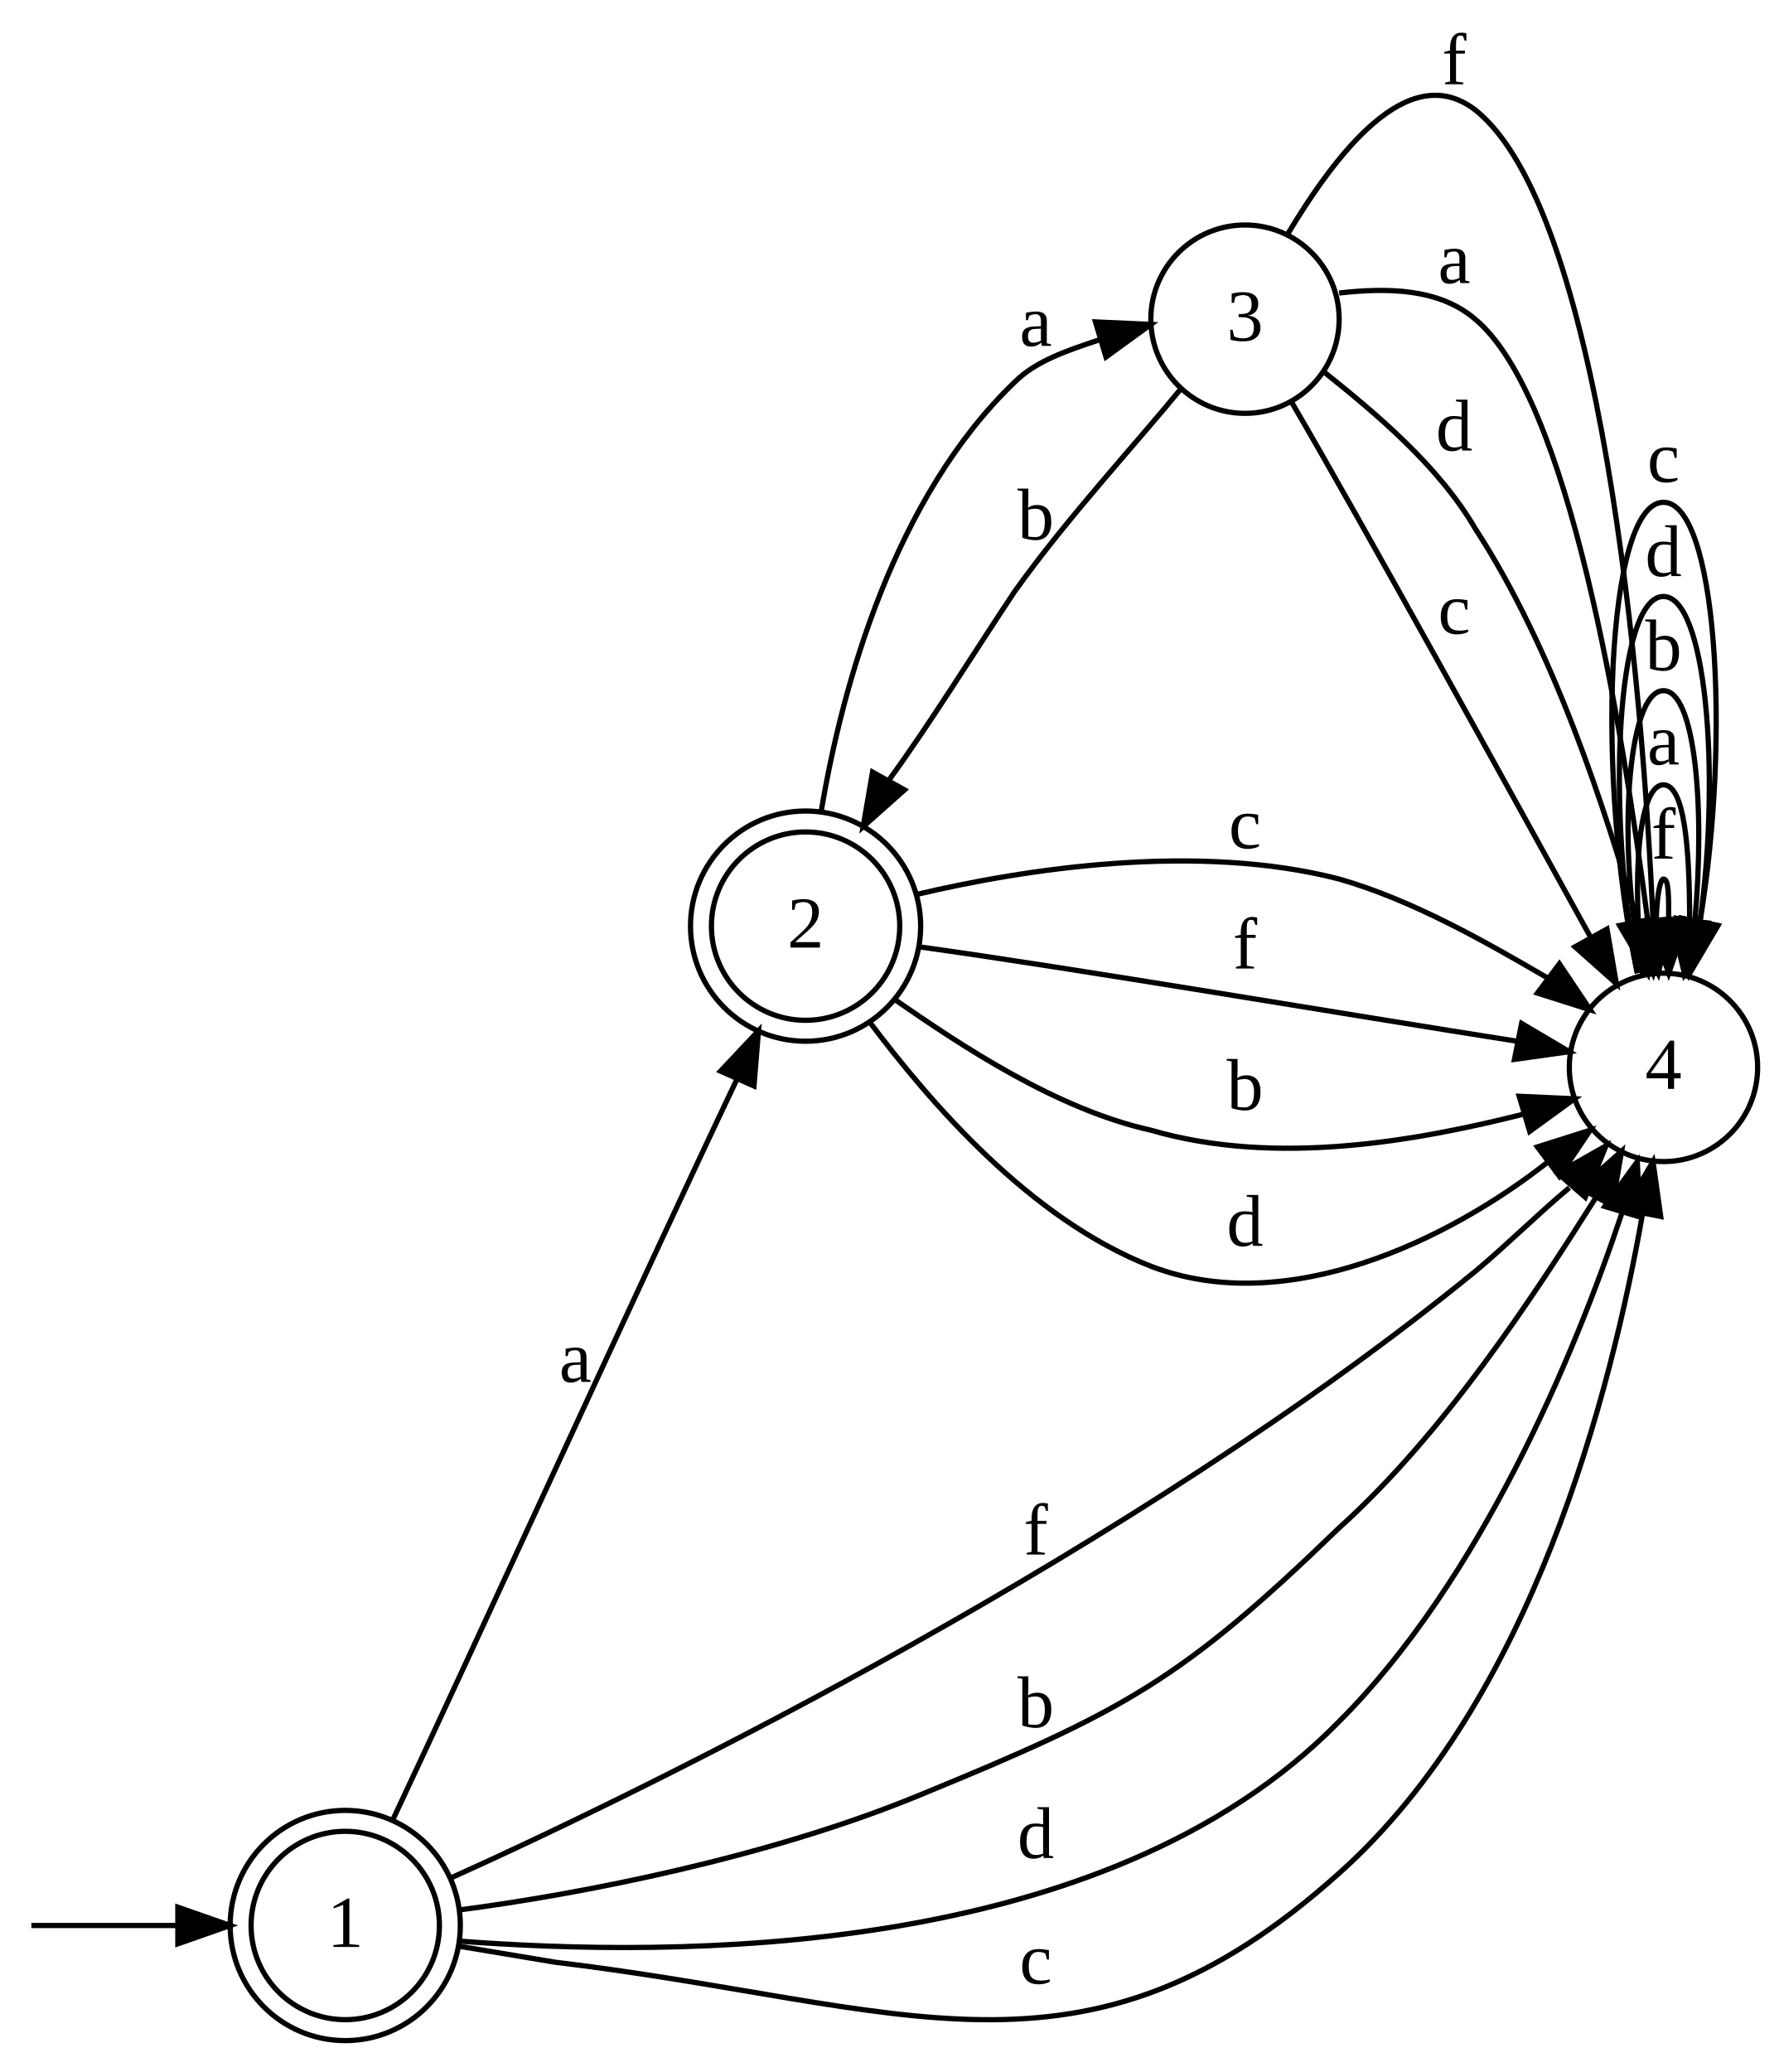
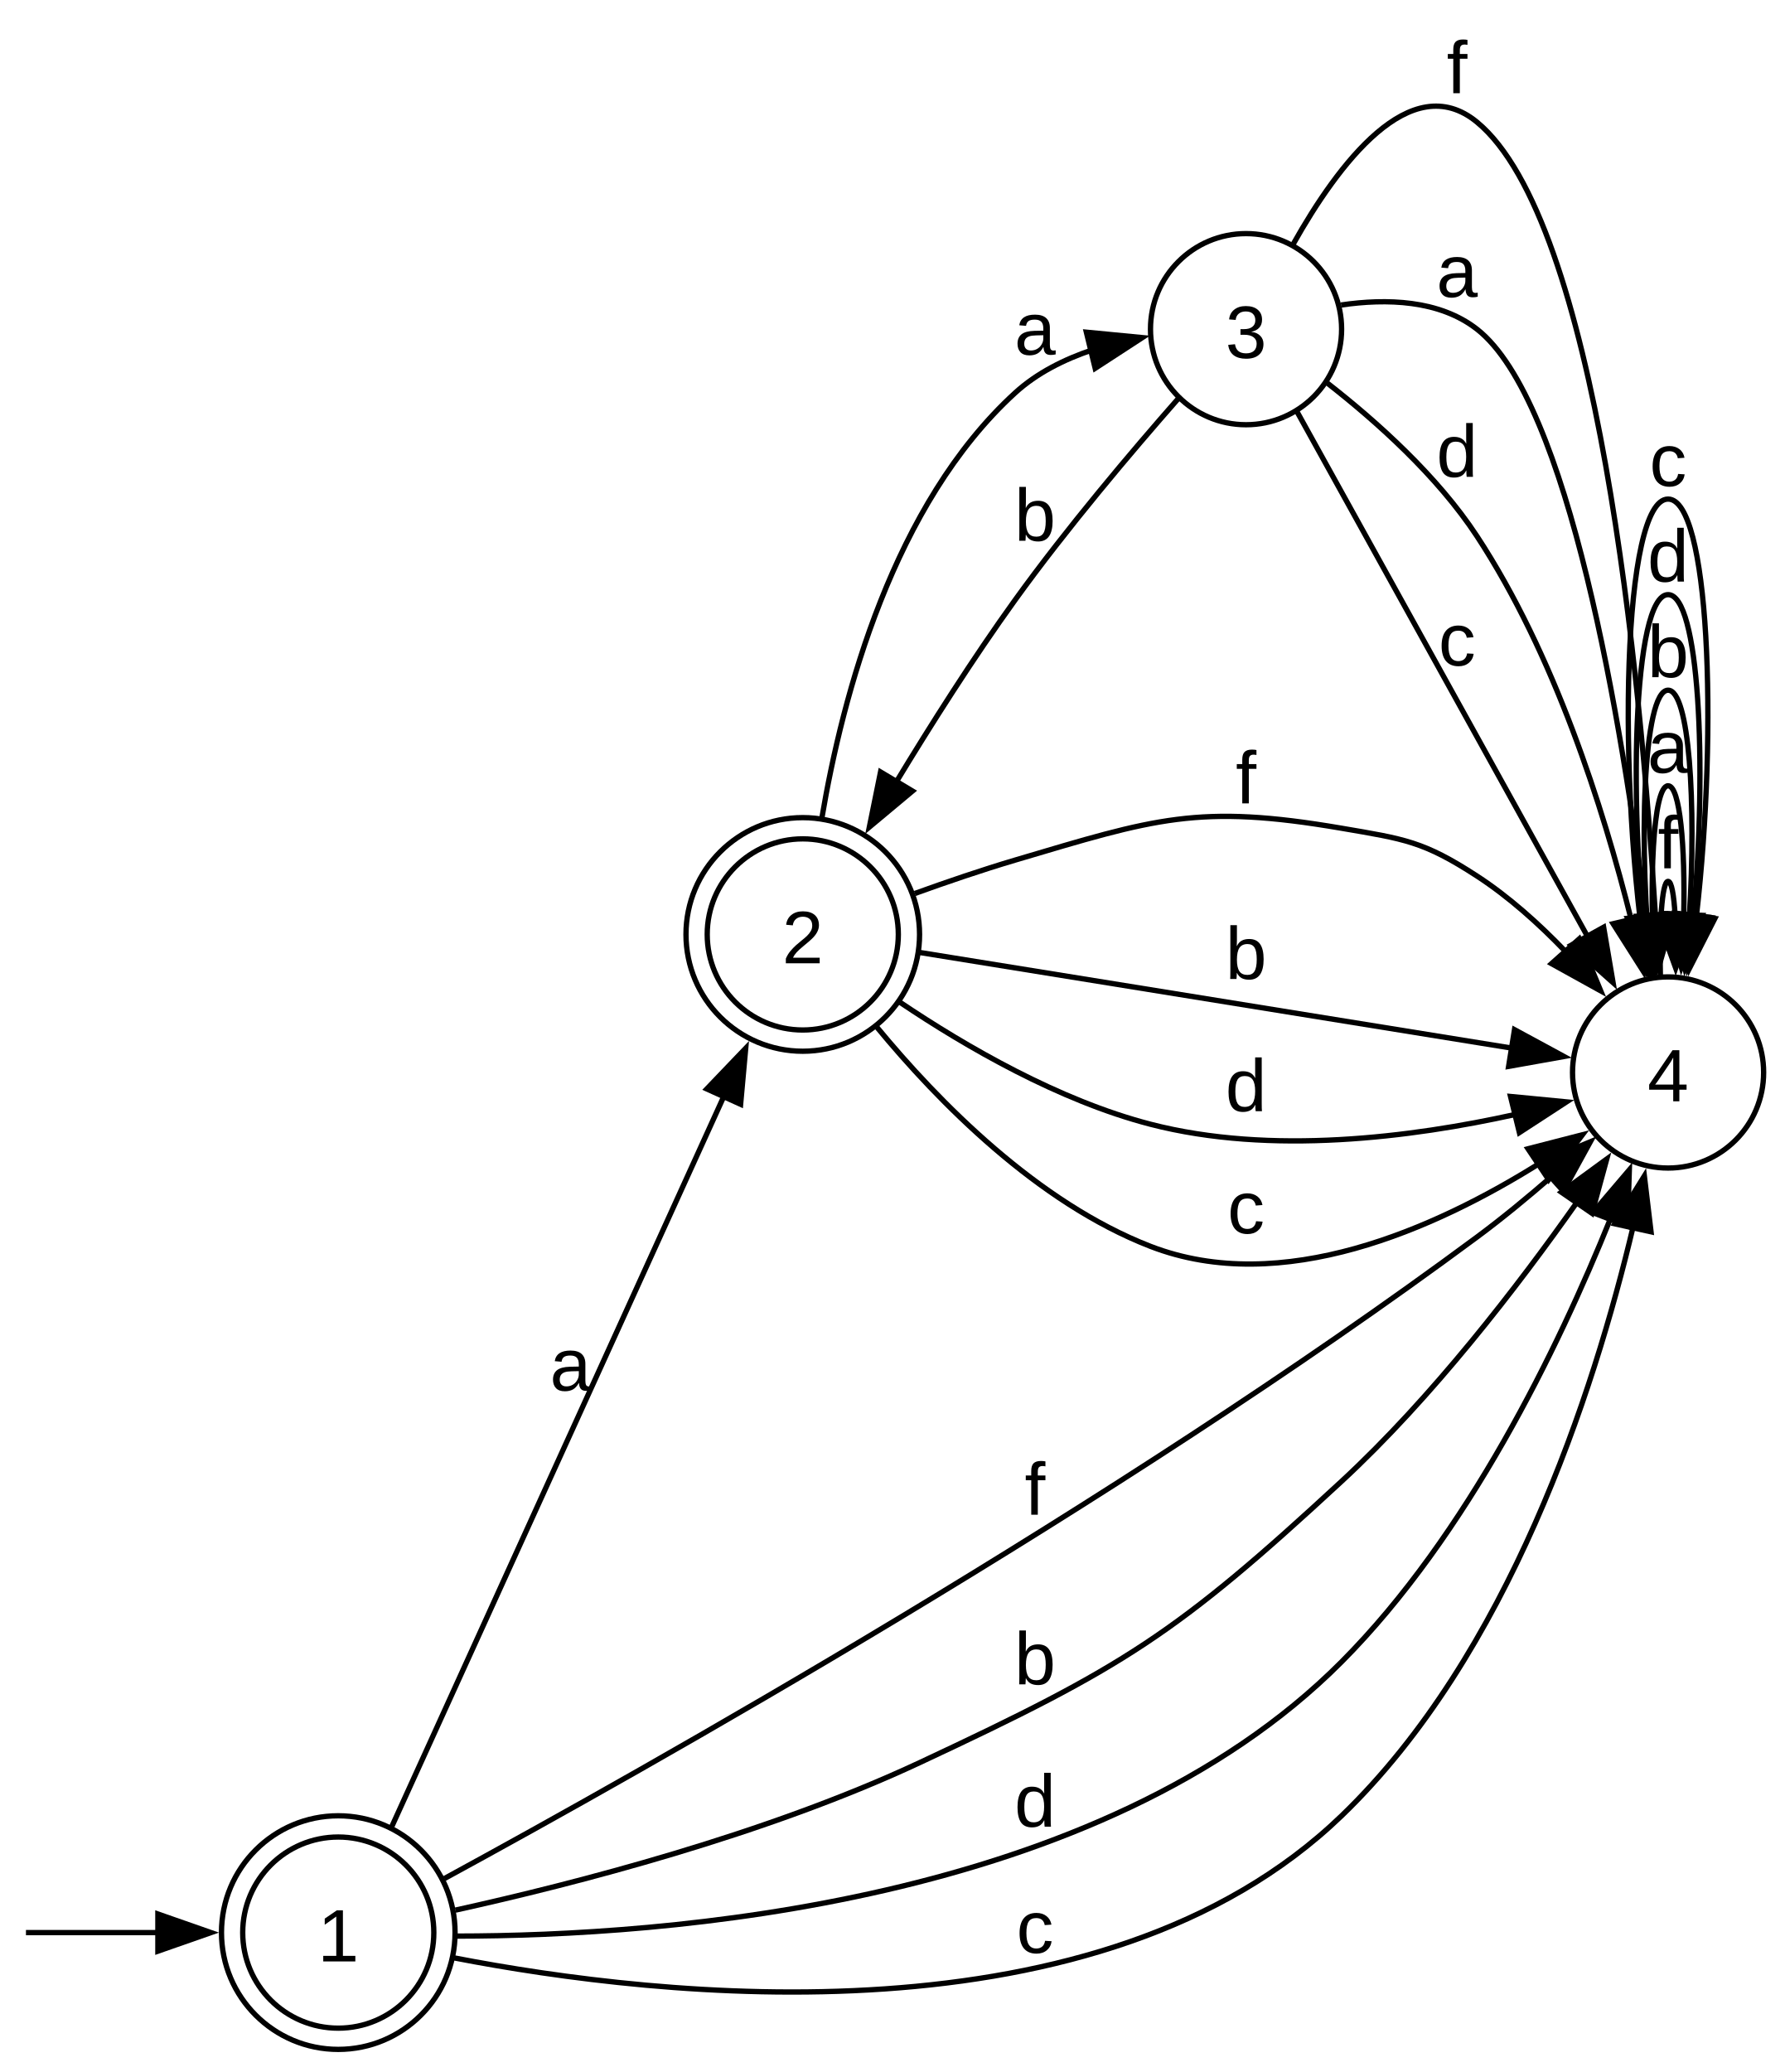
- <svg xmlns="http://www.w3.org/2000/svg" width="340pt" height="396pt" viewBox="0.00 0.00 340.00 396.00">
-   <g id="graph0" class="graph" transform="scale(1 1) rotate(0) translate(4 392)">
-     <polygon style="fill:none;stroke:none;" points="-4,4 -4,-392 336,-392 336,4 -4,4" />
-     <g id="node1" class="node" />
+ <svg xmlns="http://www.w3.org/2000/svg" width="336pt" height="390pt" viewBox="0.00 0.00 336.22 389.74">
+   <g id="graph0" class="graph" transform="scale(1 1) rotate(0) translate(4 385.74)">
+     <g id="node1" class="node">
+ </g>
+     <g id="node2" class="node">
+       <ellipse fill="none" stroke="black" cx="59.72" cy="-22" rx="18" ry="18" />
+       <ellipse fill="none" stroke="black" cx="59.72" cy="-22" rx="22" ry="22" />
+       <text text-anchor="middle" x="59.72" y="-16.57" font-family="Arial" font-size="14.00">1</text>
+     </g>
+     <g id="edge1" class="edge">
+       <path fill="none" stroke="black" d="M0.89,-22C2.38,-22 13.74,-22 26,-22" />
+       <polygon fill="black" stroke="black" points="25.74,-25.5 35.74,-22 25.74,-18.5 25.74,-25.5" />
+     </g>
    <g id="node3" class="node">
-       <ellipse style="fill:none;stroke:black;" cx="62" cy="-24" rx="18" ry="18" />
-       <ellipse style="fill:none;stroke:black;" cx="62" cy="-24" rx="22" ry="22" />
-       <text text-anchor="middle" x="62" y="-19.9" style="font-family:Times New Roman;font-size:14.00;">1</text>
+       <ellipse fill="none" stroke="black" cx="147.22" cy="-210" rx="18" ry="18" />
+       <ellipse fill="none" stroke="black" cx="147.22" cy="-210" rx="22" ry="22" />
+       <text text-anchor="middle" x="147.22" y="-204.57" font-family="Arial" font-size="14.00">2</text>
+     </g>
+     <g id="edge3" class="edge">
+       <path fill="none" stroke="black" d="M69.71,-41.76C84.68,-74.68 114.82,-140.95 132.47,-179.76" />
+       <polygon fill="black" stroke="black" points="129.14,-180.9 136.47,-188.56 135.51,-178.01 129.14,-180.9" />
+       <text text-anchor="middle" x="103.47" y="-124.09" font-family="Arial" font-size="14.00">a</text>
+     </g>
+     <g id="node5" class="node">
+       <ellipse fill="none" stroke="black" cx="310.22" cy="-184" rx="18" ry="18" />
+       <text text-anchor="middle" x="310.22" y="-178.57" font-family="Arial" font-size="14.00">4</text>
    </g>
    <g id="edge2" class="edge">
-       <path style="fill:none;stroke:black;" d="M2,-24C5,-24 17,-24 30,-24" />
-       <polygon style="fill:black;stroke:black;" points="30,-27.5 40,-24 30,-20.5 30,-27.5" />
+       <path fill="none" stroke="black" d="M79.7,-32.17C117.87,-52.94 206.08,-102.52 274.22,-153 278.99,-156.53 283.89,-160.58 288.46,-164.55" />
+       <polygon fill="black" stroke="black" points="285.8,-166.87 295.58,-170.95 290.48,-161.66 285.8,-166.87" />
+       <text text-anchor="middle" x="190.97" y="-100.7" font-family="Arial" font-size="14.00">f</text>
+     </g>
+     <g id="edge4" class="edge">
+       <path fill="none" stroke="black" d="M81.79,-26.23C104.16,-31.17 140.22,-40.44 169.22,-54 207.69,-71.99 217.54,-78.17 248.72,-107 265.77,-122.77 281.86,-143.65 293.15,-159.68" />
+       <polygon fill="black" stroke="black" points="290.12,-161.45 298.67,-167.7 295.88,-157.48 290.12,-161.45" />
+       <text text-anchor="middle" x="190.97" y="-68.76" font-family="Arial" font-size="14.00">b</text>
+     </g>
+     <g id="edge5" class="edge">
+       <path fill="none" stroke="black" d="M82.11,-21.34C120.93,-21.36 203.15,-27.22 248.72,-73 272.51,-96.9 289.54,-132.1 299.35,-156.43" />
+       <polygon fill="black" stroke="black" points="296.05,-157.6 302.92,-165.66 302.58,-155.08 296.05,-157.6" />
+       <text text-anchor="middle" x="190.97" y="-41.95" font-family="Arial" font-size="14.00">d</text>
+     </g>
+     <g id="edge6" class="edge">
+       <path fill="none" stroke="black" d="M81.58,-17.23C120.25,-9.74 203.28,-0.22 248.72,-44 280.17,-74.3 296.21,-123.67 303.64,-154.96" />
+       <polygon fill="black" stroke="black" points="300.17,-155.5 305.75,-164.51 307.01,-153.99 300.17,-155.5" />
+       <text text-anchor="middle" x="190.97" y="-18.17" font-family="Arial" font-size="14.00">c</text>
    </g>
    <g id="node4" class="node">
-       <ellipse style="fill:none;stroke:black;" cx="150" cy="-215" rx="18" ry="18" />
-       <ellipse style="fill:none;stroke:black;" cx="150" cy="-215" rx="22" ry="22" />
-       <text text-anchor="middle" x="150" y="-210.9" style="font-family:Times New Roman;font-size:14.00;">2</text>
-     </g>
-     <g id="edge6" class="edge">
-       <path style="fill:none;stroke:black;" d="M71,-44C87,-78 118,-146 137,-186" />
-       <polygon style="fill:black;stroke:black;" points="133.74,-187.283 141,-195 140.137,-184.44 133.74,-187.283" />
-       <text text-anchor="middle" x="106" y="-127.9" style="font-family:Times New Roman;font-size:14.00;">a</text>
-     </g>
-     <g id="node6" class="node">
-       <ellipse style="fill:none;stroke:black;" cx="314" cy="-188" rx="18" ry="18" />
-       <text text-anchor="middle" x="314" y="-183.9" style="font-family:Times New Roman;font-size:14.00;">4</text>
-     </g>
-     <g id="edge4" class="edge">
-       <path style="fill:none;stroke:black;" d="M82,-33C122,-51 213,-96 278,-149 284,-154 290,-160 296,-165" />
-       <polygon style="fill:black;stroke:black;" points="293.781,-167.779 303,-173 299.049,-163.169 293.781,-167.779" />
-       <text text-anchor="middle" x="194" y="-94.9" style="font-family:Times New Roman;font-size:14.00;">f</text>
+       <ellipse fill="none" stroke="black" cx="230.72" cy="-324" rx="18" ry="18" />
+       <text text-anchor="middle" x="230.72" y="-318.57" font-family="Arial" font-size="14.00">3</text>
    </g>
    <g id="edge8" class="edge">
-       <path style="fill:none;stroke:black;" d="M84,-27C107,-30 143,-37 172,-49 211,-65 222,-71 252,-100 272,-118 289,-144 301,-163" />
-       <polygon style="fill:black;stroke:black;" points="298.084,-164.958 306,-172 304.203,-161.559 298.084,-164.958" />
-       <text text-anchor="middle" x="194" y="-61.9" style="font-family:Times New Roman;font-size:14.00;">b</text>
+       <path fill="none" stroke="black" d="M150.82,-231.93C154.72,-255.06 164.27,-291.03 187.22,-312 191.32,-315.75 196.5,-318.33 201.83,-320.12" />
+       <polygon fill="black" stroke="black" points="200.64,-323.43 211.18,-322.41 202.3,-316.63 200.64,-323.43" />
+       <text text-anchor="middle" x="190.97" y="-319.2" font-family="Arial" font-size="14.00">a</text>
+     </g>
+     <g id="edge7" class="edge">
+       <path fill="none" stroke="black" d="M168.32,-217.71C174.35,-219.89 181.01,-222.16 187.22,-224 213.55,-231.8 221.65,-234.64 248.72,-230 260.57,-227.97 264.14,-227.55 274.22,-221 280.2,-217.11 285.9,-212 290.88,-206.81" />
+       <polygon fill="black" stroke="black" points="293.48,-209.16 297.53,-199.37 288.26,-204.5 293.48,-209.16" />
+       <text text-anchor="middle" x="230.72" y="-234.69" font-family="Arial" font-size="14.00">f</text>
+     </g>
+     <g id="edge9" class="edge">
+       <path fill="none" stroke="black" d="M169.27,-206.6C197.84,-201.99 248.98,-193.73 280.9,-188.57" />
+       <polygon fill="black" stroke="black" points="281.29,-192.06 290.61,-187.01 280.18,-185.15 281.29,-192.06" />
+       <text text-anchor="middle" x="230.72" y="-201.61" font-family="Arial" font-size="14.00">b</text>
    </g>
    <g id="edge10" class="edge">
-       <path style="fill:none;stroke:black;" d="M84,-21C124,-18 207,-17 252,-63 279,-90 297,-133 306,-160" />
-       <polygon style="fill:black;stroke:black;" points="302.774,-161.427 309,-170 309.479,-159.416 302.774,-161.427" />
-       <text text-anchor="middle" x="194" y="-36.9" style="font-family:Times New Roman;font-size:14.00;">d</text>
+       <path fill="none" stroke="black" d="M165.53,-197.22C177.96,-188.86 195.49,-178.71 212.72,-174.25 235.4,-168.38 261.93,-171.77 281.43,-176.09" />
+       <polygon fill="black" stroke="black" points="280.54,-179.48 291.09,-178.46 282.21,-172.68 280.54,-179.48" />
+       <text text-anchor="middle" x="230.72" y="-176.7" font-family="Arial" font-size="14.00">d</text>
+     </g>
+     <g id="edge11" class="edge">
+       <path fill="none" stroke="black" d="M161.11,-192.62C172.78,-178.46 191.39,-159.51 212.72,-151.25 237.45,-141.68 266.3,-154.54 285.97,-166.85" />
+       <polygon fill="black" stroke="black" points="283.83,-169.63 294.09,-172.27 287.72,-163.81 283.83,-169.63" />
+       <text text-anchor="middle" x="230.72" y="-153.7" font-family="Arial" font-size="14.00">c</text>
+     </g>
+     <g id="edge14" class="edge">
+       <path fill="none" stroke="black" d="M218.01,-310.99C209.16,-300.92 196.92,-286.46 187.22,-273 179.33,-262.05 171.36,-249.5 164.7,-238.5" />
+       <polygon fill="black" stroke="black" points="167.89,-237.01 159.76,-230.22 161.87,-240.6 167.89,-237.01" />
+       <text text-anchor="middle" x="190.97" y="-284.15" font-family="Arial" font-size="14.00">b</text>
    </g>
    <g id="edge12" class="edge">
-       <path style="fill:none;stroke:black;" d="M84,-20C90,-19 96,-18 102,-17 169,-9 203,10 252,-34 289,-67 304,-126 310,-160" />
-       <polygon style="fill:black;stroke:black;" points="306.607,-160.881 312,-170 313.471,-159.508 306.607,-160.881" />
-       <text text-anchor="middle" x="194" y="-12.9" style="font-family:Times New Roman;font-size:14.00;">c</text>
+       <path fill="none" stroke="black" d="M239.64,-340.08C248,-354.96 261.7,-373.31 274.22,-363 296.83,-344.38 305.04,-259.22 307.85,-213.39" />
+       <polygon fill="black" stroke="black" points="311.33,-213.82 308.4,-203.64 304.35,-213.43 311.33,-213.82" />
+       <text text-anchor="middle" x="270.47" y="-368.44" font-family="Arial" font-size="14.00">f</text>
    </g>
-     <g id="node5" class="node">
-       <ellipse style="fill:none;stroke:black;" cx="234" cy="-331" rx="18" ry="18" />
-       <text text-anchor="middle" x="234" y="-326.9" style="font-family:Times New Roman;font-size:14.00;">3</text>
+     <g id="edge13" class="edge">
+       <path fill="none" stroke="black" d="M248.63,-328.55C257.14,-329.8 267.12,-329.54 274.22,-324 291.5,-310.5 301.52,-250 306.12,-213.09" />
+       <polygon fill="black" stroke="black" points="309.55,-213.87 307.25,-203.53 302.6,-213.05 309.55,-213.87" />
+       <text text-anchor="middle" x="270.47" y="-330.06" font-family="Arial" font-size="14.00">a</text>
+     </g>
+     <g id="edge15" class="edge">
+       <path fill="none" stroke="black" d="M246.05,-313.83C255.22,-306.68 266.75,-296.39 274.22,-285 288.76,-262.85 297.97,-233.99 303.27,-212.8" />
+       <polygon fill="black" stroke="black" points="306.67,-213.62 305.54,-203.08 299.86,-212.02 306.67,-213.62" />
+       <text text-anchor="middle" x="270.47" y="-296.19" font-family="Arial" font-size="14.00">d</text>
    </g>
    <g id="edge16" class="edge">
-       <path style="fill:none;stroke:black;" d="M153,-237C157,-261 167,-297 190,-319 194,-323 200,-325 206,-327" />
-       <polygon style="fill:black;stroke:black;" points="205.416,-330.479 216,-330 207.427,-323.774 205.416,-330.479" />
-       <text text-anchor="middle" x="194" y="-325.9" style="font-family:Times New Roman;font-size:14.00;">a</text>
+       <path fill="none" stroke="black" d="M240.31,-308.48C253.58,-284.52 279.19,-238.25 295.18,-209.37" />
+       <polygon fill="black" stroke="black" points="298.08,-211.36 299.86,-200.91 291.95,-207.96 298.08,-211.36" />
+       <text text-anchor="middle" x="270.47" y="-260.65" font-family="Arial" font-size="14.00">c</text>
    </g>
-     <g id="edge22" class="edge">
-       <path style="fill:none;stroke:black;" d="M171,-221C192,-226 225,-231 252,-224 266,-220 280,-212 292,-205" />
-       <polygon style="fill:black;stroke:black;" points="294.1,-207.8 300,-199 289.9,-202.2 294.1,-207.8" />
-       <text text-anchor="middle" x="234" y="-229.9" style="font-family:Times New Roman;font-size:14.00;">c</text>
-     </g>
-     <g id="edge14" class="edge">
-       <path style="fill:none;stroke:black;" d="M172,-211C201,-207 254,-198 286,-193" />
-       <polygon style="fill:black;stroke:black;" points="286.881,-196.393 296,-191 285.508,-189.529 286.881,-196.393" />
-       <text text-anchor="middle" x="234" y="-206.9" style="font-family:Times New Roman;font-size:14.00;">f</text>
+     <g id="edge17" class="edge">
+       <path fill="none" stroke="black" d="M308.77,-202.15C308.55,-211.54 309.03,-220 310.22,-220 310.87,-220 311.31,-217.47 311.54,-213.64" />
+       <polygon fill="black" stroke="black" points="315.04,-213.71 311.65,-203.67 308.04,-213.63 315.04,-213.71" />
+       <text text-anchor="middle" x="310.22" y="-222.45" font-family="Arial" font-size="14.00">f</text>
    </g>
    <g id="edge18" class="edge">
-       <path style="fill:none;stroke:black;" d="M167,-201C180,-192 198,-180 216,-176 240,-169 267,-174 287,-179" />
-       <polygon style="fill:black;stroke:black;" points="286.416,-182.479 297,-182 288.427,-175.774 286.416,-182.479" />
-       <text text-anchor="middle" x="234" y="-179.9" style="font-family:Times New Roman;font-size:14.00;">b</text>
+       <path fill="none" stroke="black" d="M307.79,-202.26C306.54,-219.4 307.35,-238 310.22,-238 312.47,-238 313.45,-226.65 313.17,-213.51" />
+       <polygon fill="black" stroke="black" points="316.68,-213.59 312.72,-203.77 309.69,-213.92 316.68,-213.59" />
+       <text text-anchor="middle" x="310.22" y="-240.45" font-family="Arial" font-size="14.00">a</text>
+     </g>
+     <g id="edge19" class="edge">
+       <path fill="none" stroke="black" d="M307.18,-202.08C304.5,-226.41 305.51,-256 310.22,-256 314.21,-256 315.55,-234.74 314.23,-213.44" />
+       <polygon fill="black" stroke="black" points="317.72,-213.25 313.39,-203.59 310.75,-213.85 317.72,-213.25" />
+       <text text-anchor="middle" x="310.22" y="-258.45" font-family="Arial" font-size="14.00">b</text>
    </g>
    <g id="edge20" class="edge">
-       <path style="fill:none;stroke:black;" d="M162,-197C174,-181 193,-159 216,-150 242,-140 273,-155 292,-170" />
-       <polygon style="fill:black;stroke:black;" points="289.9,-172.8 300,-176 294.1,-167.2 289.9,-172.8" />
-       <text text-anchor="middle" x="234" y="-153.9" style="font-family:Times New Roman;font-size:14.00;">d</text>
+       <path fill="none" stroke="black" d="M306.74,-202.11C302.47,-233.24 303.63,-274 310.22,-274 316.04,-274 317.63,-242.23 314.98,-213.37" />
+       <polygon fill="black" stroke="black" points="318.47,-213.16 313.87,-203.62 311.52,-213.95 318.47,-213.16" />
+       <text text-anchor="middle" x="310.22" y="-276.45" font-family="Arial" font-size="14.00">d</text>
    </g>
-     <g id="edge28" class="edge">
-       <path style="fill:none;stroke:black;" d="M222,-318C213,-307 200,-293 190,-279 182,-267 174,-254 166,-243" />
-       <polygon style="fill:black;stroke:black;" points="168.916,-241.042 161,-234 162.797,-244.441 168.916,-241.042" />
-       <text text-anchor="middle" x="194" y="-288.9" style="font-family:Times New Roman;font-size:14.00;">b</text>
-     </g>
-     <g id="edge24" class="edge">
-       <path style="fill:none;stroke:black;" d="M242,-347C251,-362 265,-381 278,-371 302,-352 310,-262 312,-216" />
-       <polygon style="fill:black;stroke:black;" points="315.488,-216.299 313,-206 308.522,-215.602 315.488,-216.299" />
-       <text text-anchor="middle" x="274" y="-375.9" style="font-family:Times New Roman;font-size:14.00;">f</text>
-     </g>
-     <g id="edge26" class="edge">
-       <path style="fill:none;stroke:black;" d="M252,-336C261,-337 271,-337 278,-331 296,-316 306,-254 311,-216" />
-       <polygon style="fill:black;stroke:black;" points="314.488,-216.299 312,-206 307.522,-215.602 314.488,-216.299" />
-       <text text-anchor="middle" x="274" y="-337.9" style="font-family:Times New Roman;font-size:14.00;">a</text>
-     </g>
-     <g id="edge30" class="edge">
-       <path style="fill:none;stroke:black;" d="M249,-321C259,-313 271,-303 278,-291 293,-268 303,-237 309,-216" />
-       <polygon style="fill:black;stroke:black;" points="312.471,-216.492 311,-206 305.607,-215.119 312.471,-216.492" />
-       <text text-anchor="middle" x="274" y="-305.9" style="font-family:Times New Roman;font-size:14.00;">d</text>
-     </g>
-     <g id="edge32" class="edge">
-       <path style="fill:none;stroke:black;" d="M243,-315C257,-291 284,-242 300,-213" />
-       <polygon style="fill:black;stroke:black;" points="303.203,-214.441 305,-204 297.084,-211.042 303.203,-214.441" />
-       <text text-anchor="middle" x="274" y="-270.9" style="font-family:Times New Roman;font-size:14.00;">c</text>
-     </g>
-     <g id="edge34" class="edge">
-       <path style="fill:none;stroke:black;" d="M313,-206C312,-216 313,-224 314,-224 315,-224 315,-221 315,-216" />
-       <polygon style="fill:black;stroke:black;" points="318.5,-216 315,-206 311.5,-216 318.5,-216" />
-       <text text-anchor="middle" x="314" y="-227.9" style="font-family:Times New Roman;font-size:14.00;">f</text>
-     </g>
-     <g id="edge36" class="edge">
-       <path style="fill:none;stroke:black;" d="M310,-206C308,-223 309,-242 314,-242 318,-242 319,-230 319,-216" />
-       <polygon style="fill:black;stroke:black;" points="322.478,-215.602 318,-206 315.512,-216.299 322.478,-215.602" />
-       <text text-anchor="middle" x="314" y="-245.9" style="font-family:Times New Roman;font-size:14.00;">a</text>
-     </g>
-     <g id="edge38" class="edge">
-       <path style="fill:none;stroke:black;" d="M310,-206C305,-230 307,-260 314,-260 320,-260 322,-238 320,-216" />
-       <polygon style="fill:black;stroke:black;" points="323.393,-215.119 318,-206 316.529,-216.492 323.393,-215.119" />
-       <text text-anchor="middle" x="314" y="-263.9" style="font-family:Times New Roman;font-size:14.00;">b</text>
-     </g>
-     <g id="edge40" class="edge">
-       <path style="fill:none;stroke:black;" d="M309,-206C303,-237 305,-278 314,-278 322,-278 325,-245 321,-216" />
-       <polygon style="fill:black;stroke:black;" points="324.393,-215.119 319,-206 317.529,-216.492 324.393,-215.119" />
-       <text text-anchor="middle" x="314" y="-281.9" style="font-family:Times New Roman;font-size:14.00;">d</text>
-     </g>
-     <g id="edge42" class="edge">
-       <path style="fill:none;stroke:black;" d="M309,-206C301,-243 303,-296 314,-296 324,-296 327,-252 321,-216" />
-       <polygon style="fill:black;stroke:black;" points="324.393,-215.119 319,-206 317.529,-216.492 324.393,-215.119" />
-       <text text-anchor="middle" x="314" y="-299.9" style="font-family:Times New Roman;font-size:14.00;">c</text>
+     <g id="edge21" class="edge">
+       <path fill="none" stroke="black" d="M306.43,-202.06C300.44,-239.79 301.7,-292 310.22,-292 317.9,-292 319.68,-249.49 315.56,-213.46" />
+       <polygon fill="black" stroke="black" points="319.03,-213 314.22,-203.56 312.09,-213.94 319.03,-213" />
+       <text text-anchor="middle" x="310.22" y="-294.45" font-family="Arial" font-size="14.00">c</text>
    </g>
  </g>
</svg>
